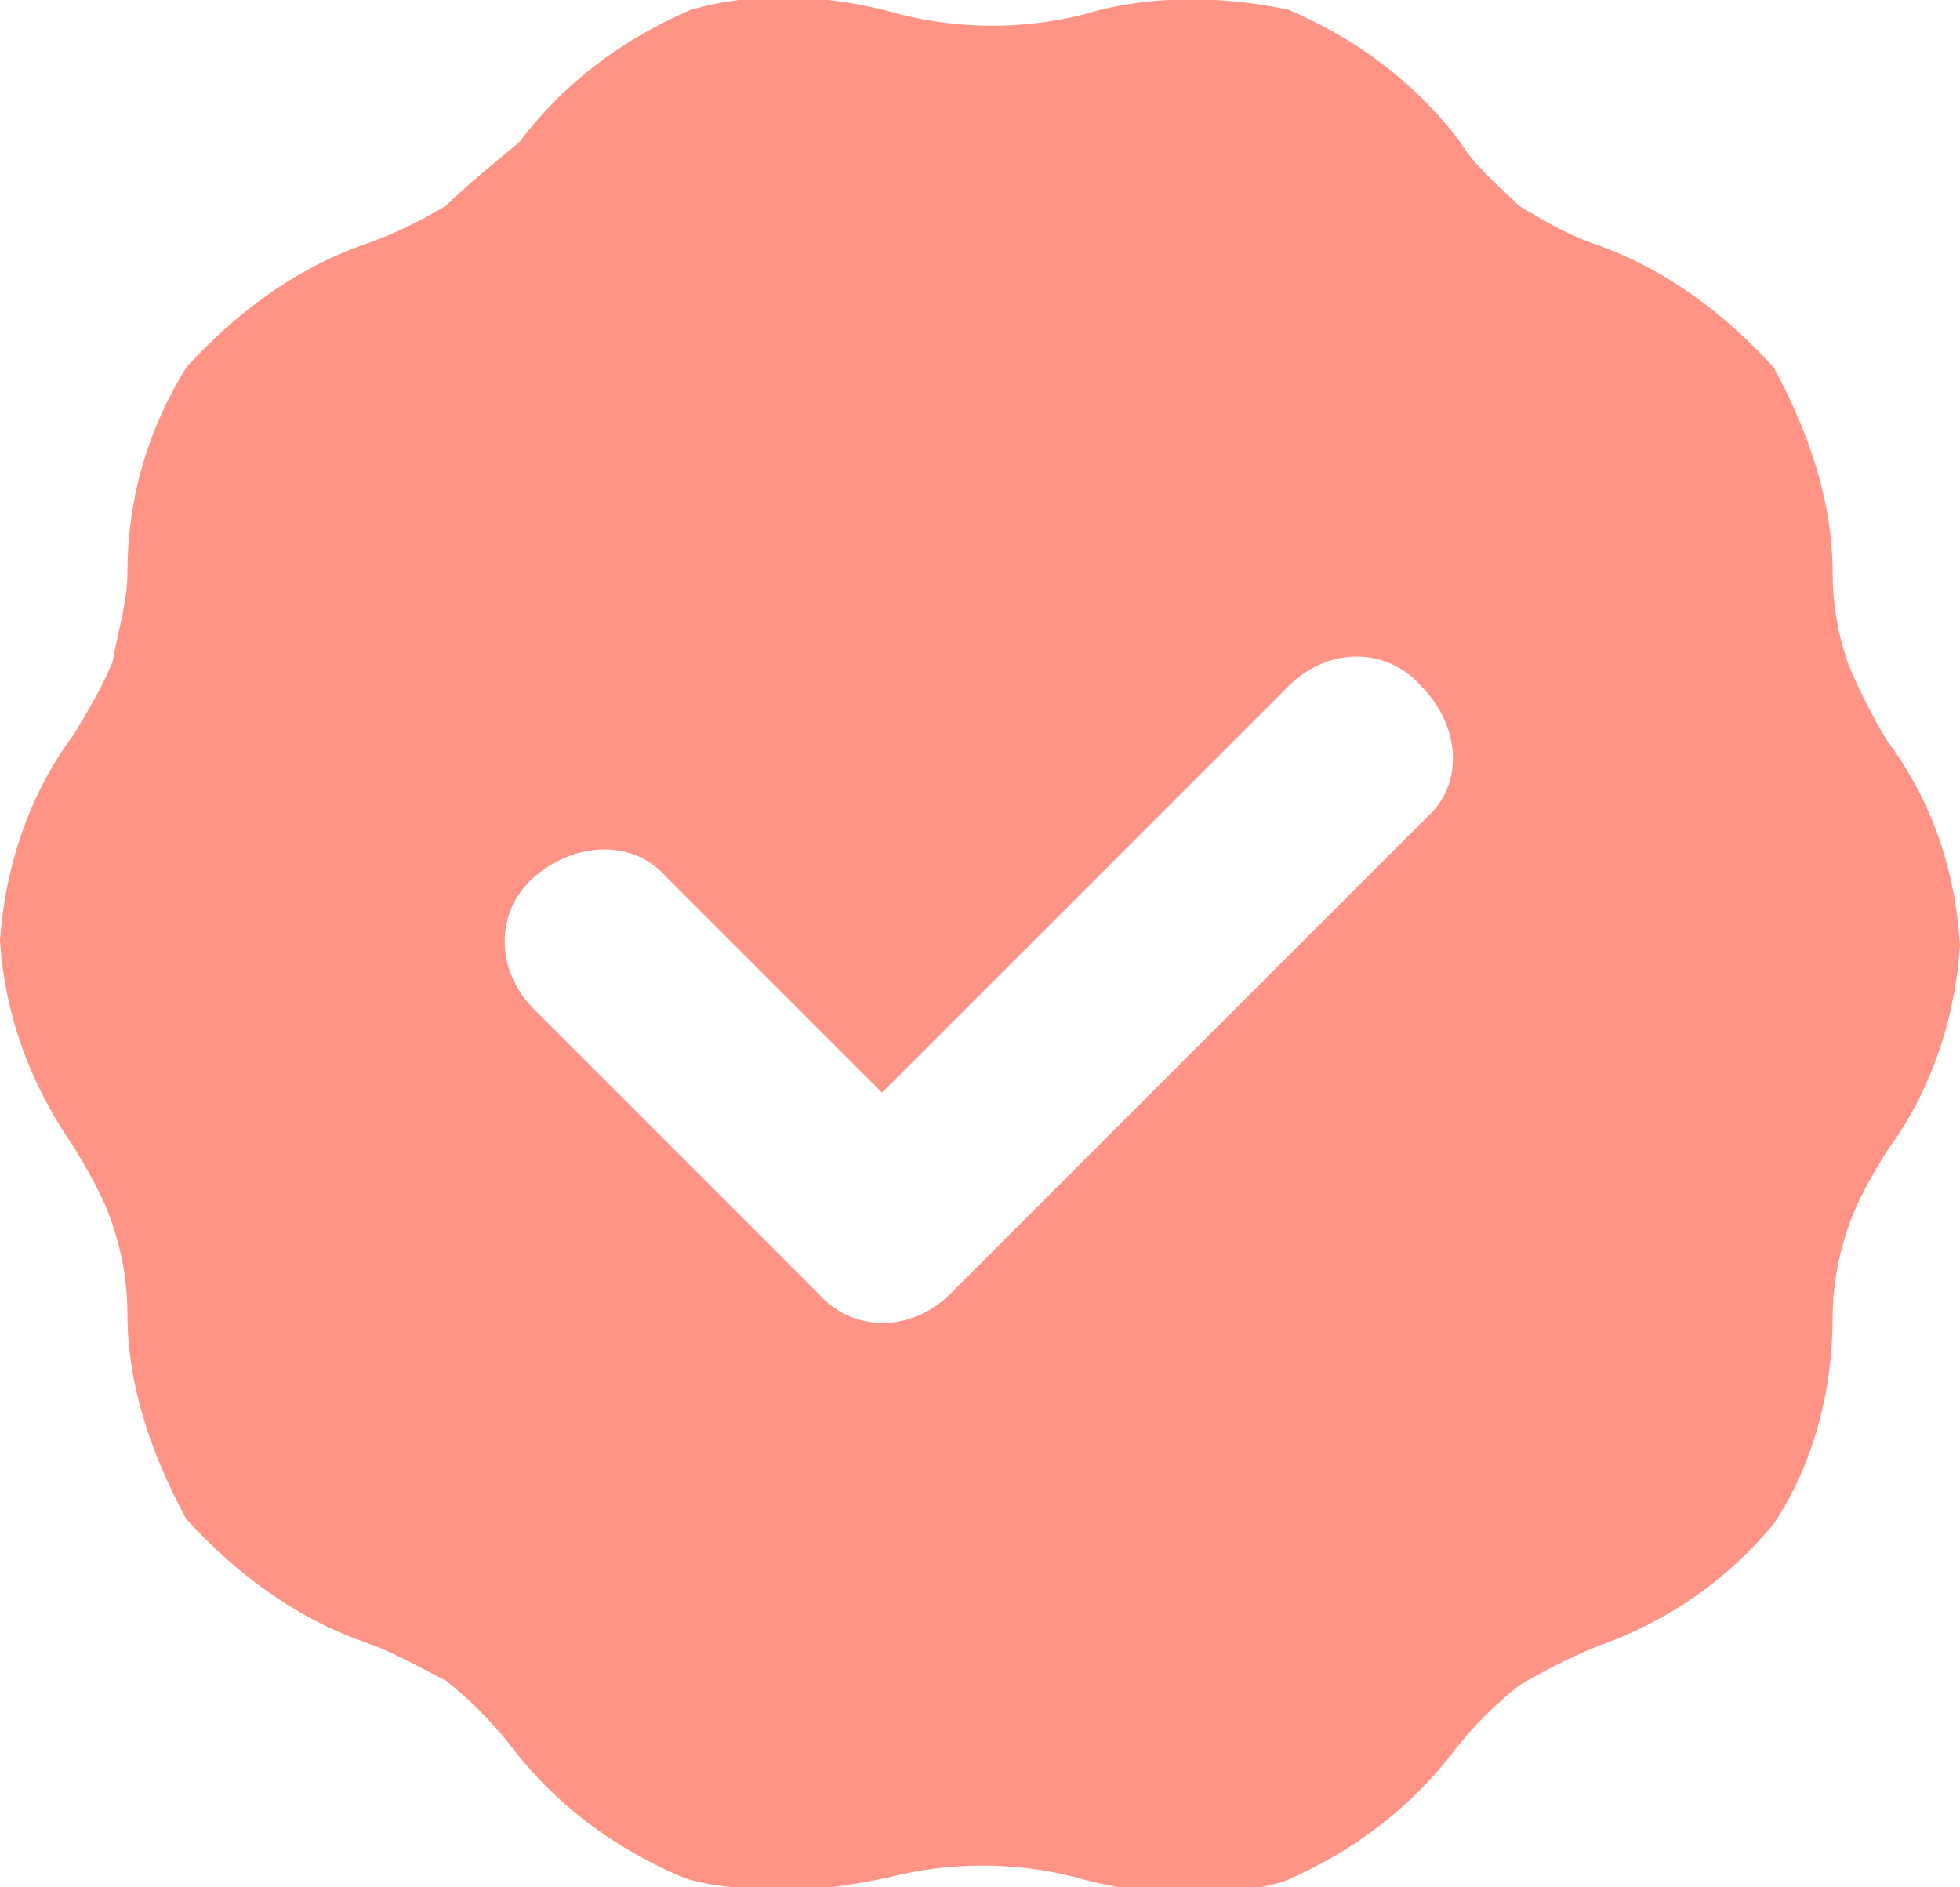
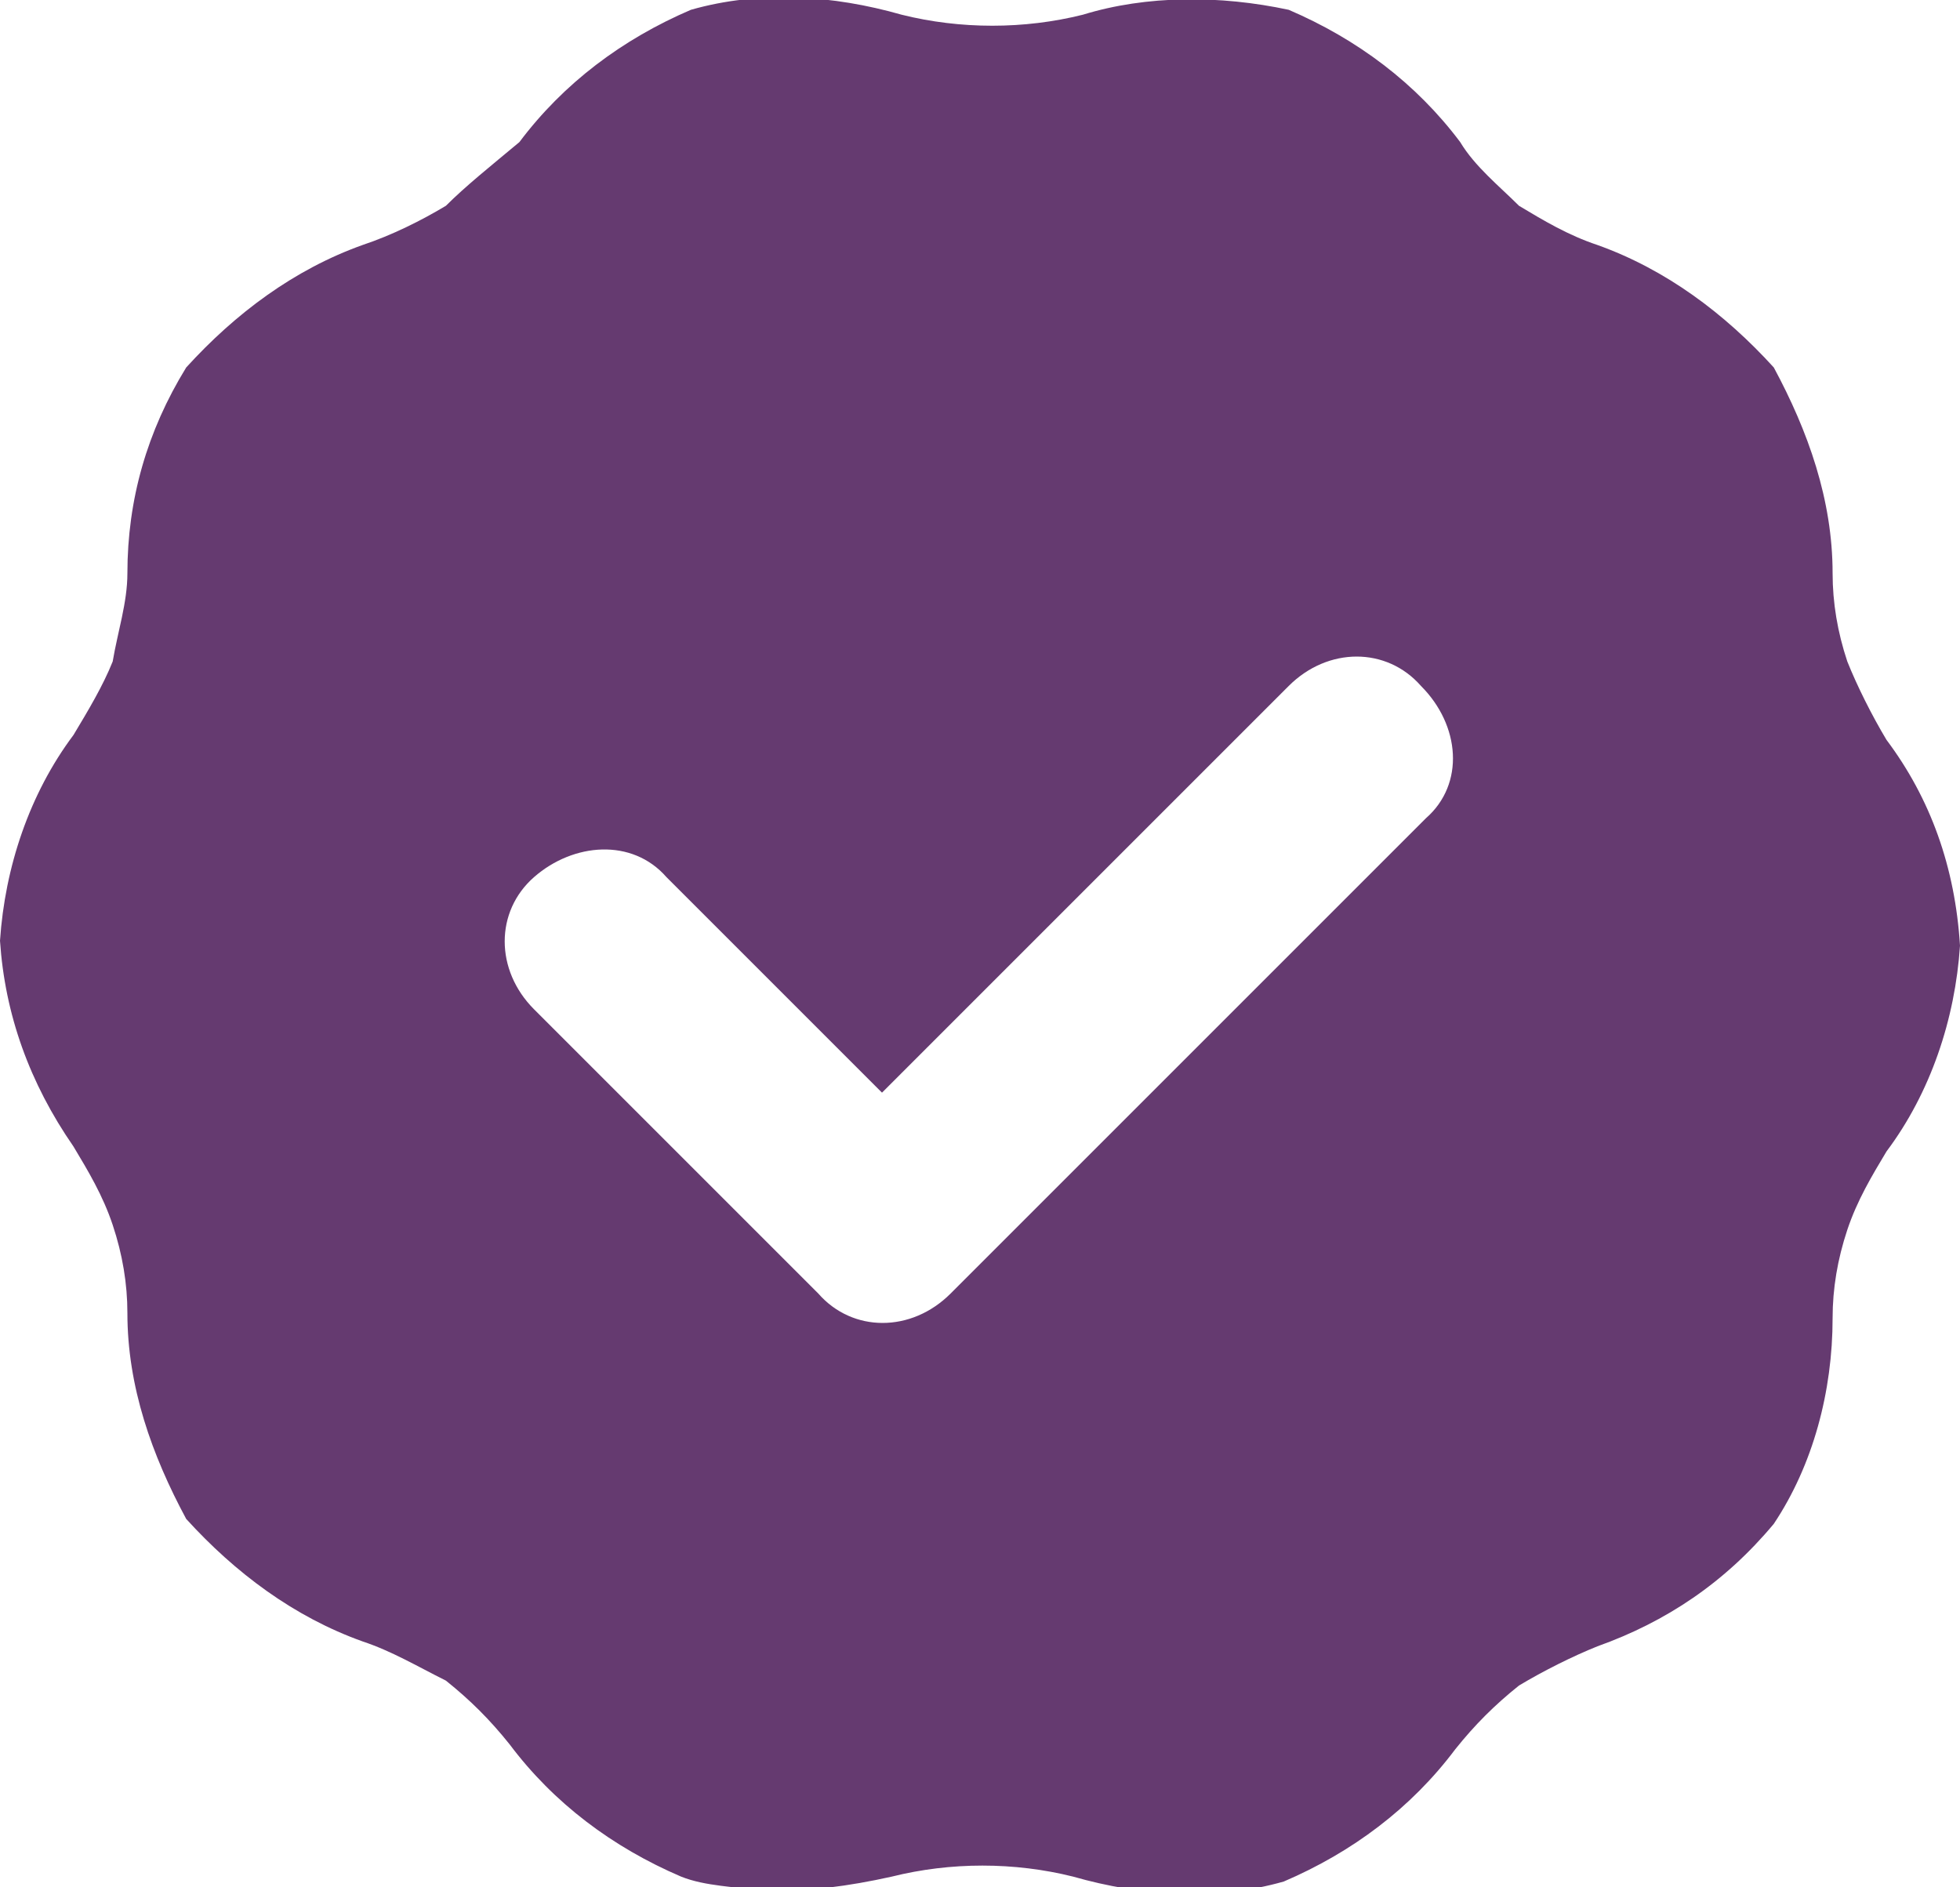
<svg xmlns="http://www.w3.org/2000/svg" version="1.1" id="Capa_1" x="0px" y="0px" viewBox="0 0 40 38.5" style="enable-background:new 0 0 40 38.5;" xml:space="preserve">
  <style type="text/css">
- 	.st0{fill:#FF9486;}
+ 	.st0{fill:#653A70;}
</style>
  <path class="st0" d="M38.5,15.1c-0.3-0.5-0.6-1.1-0.8-1.6c-0.2-0.6-0.3-1.2-0.3-1.8c0-1.5-0.5-2.9-1.2-4.2c-1-1.1-2.2-2-3.6-2.5  C32,4.8,31.5,4.5,31,4.2c-0.4-0.4-0.9-0.8-1.2-1.3c-0.9-1.2-2.1-2.1-3.5-2.7c-1.4-0.3-2.9-0.3-4.2,0.1c-1.2,0.3-2.5,0.3-3.7,0  c-1.4-0.4-2.9-0.5-4.3-0.1c-1.4,0.6-2.6,1.5-3.5,2.7C10,3.4,9.5,3.8,9.1,4.2C8.6,4.5,8,4.8,7.4,5C6,5.5,4.8,6.4,3.8,7.5  C3,8.8,2.6,10.2,2.6,11.7c0,0.6-0.2,1.2-0.3,1.8c-0.2,0.5-0.5,1-0.8,1.5c-0.9,1.2-1.4,2.7-1.5,4.2c0.1,1.5,0.6,2.9,1.5,4.2  c0.3,0.5,0.6,1,0.8,1.6s0.3,1.2,0.3,1.8c0,1.5,0.5,2.9,1.2,4.2c1,1.1,2.2,2,3.6,2.5C8,33.7,8.5,34,9.1,34.3c0.5,0.4,0.9,0.8,1.3,1.3  c0.9,1.2,2.1,2.1,3.5,2.7c0.5,0.2,1.1,0.2,1.7,0.3c0.9,0,1.7-0.1,2.6-0.3c1.2-0.3,2.5-0.3,3.7,0c1.4,0.4,2.9,0.5,4.3,0.1  c1.4-0.6,2.6-1.5,3.5-2.7c0.4-0.5,0.8-0.9,1.3-1.3c0.5-0.3,1.1-0.6,1.6-0.8c1.4-0.5,2.6-1.3,3.6-2.5c0.8-1.2,1.2-2.7,1.2-4.2  c0-0.6,0.1-1.2,0.3-1.8c0.2-0.6,0.5-1.1,0.8-1.6c0.9-1.2,1.4-2.7,1.5-4.2C39.9,17.7,39.4,16.3,38.5,15.1z M29.1,16.7l-9.7,9.7  c-0.8,0.8-2,0.8-2.7,0l0,0l-5.8-5.8c-0.8-0.8-0.8-2,0-2.7s2-0.8,2.7,0l4.4,4.4l8.3-8.3c0.8-0.8,2-0.8,2.7,0  C29.8,14.8,29.9,16,29.1,16.7z" />
</svg>
